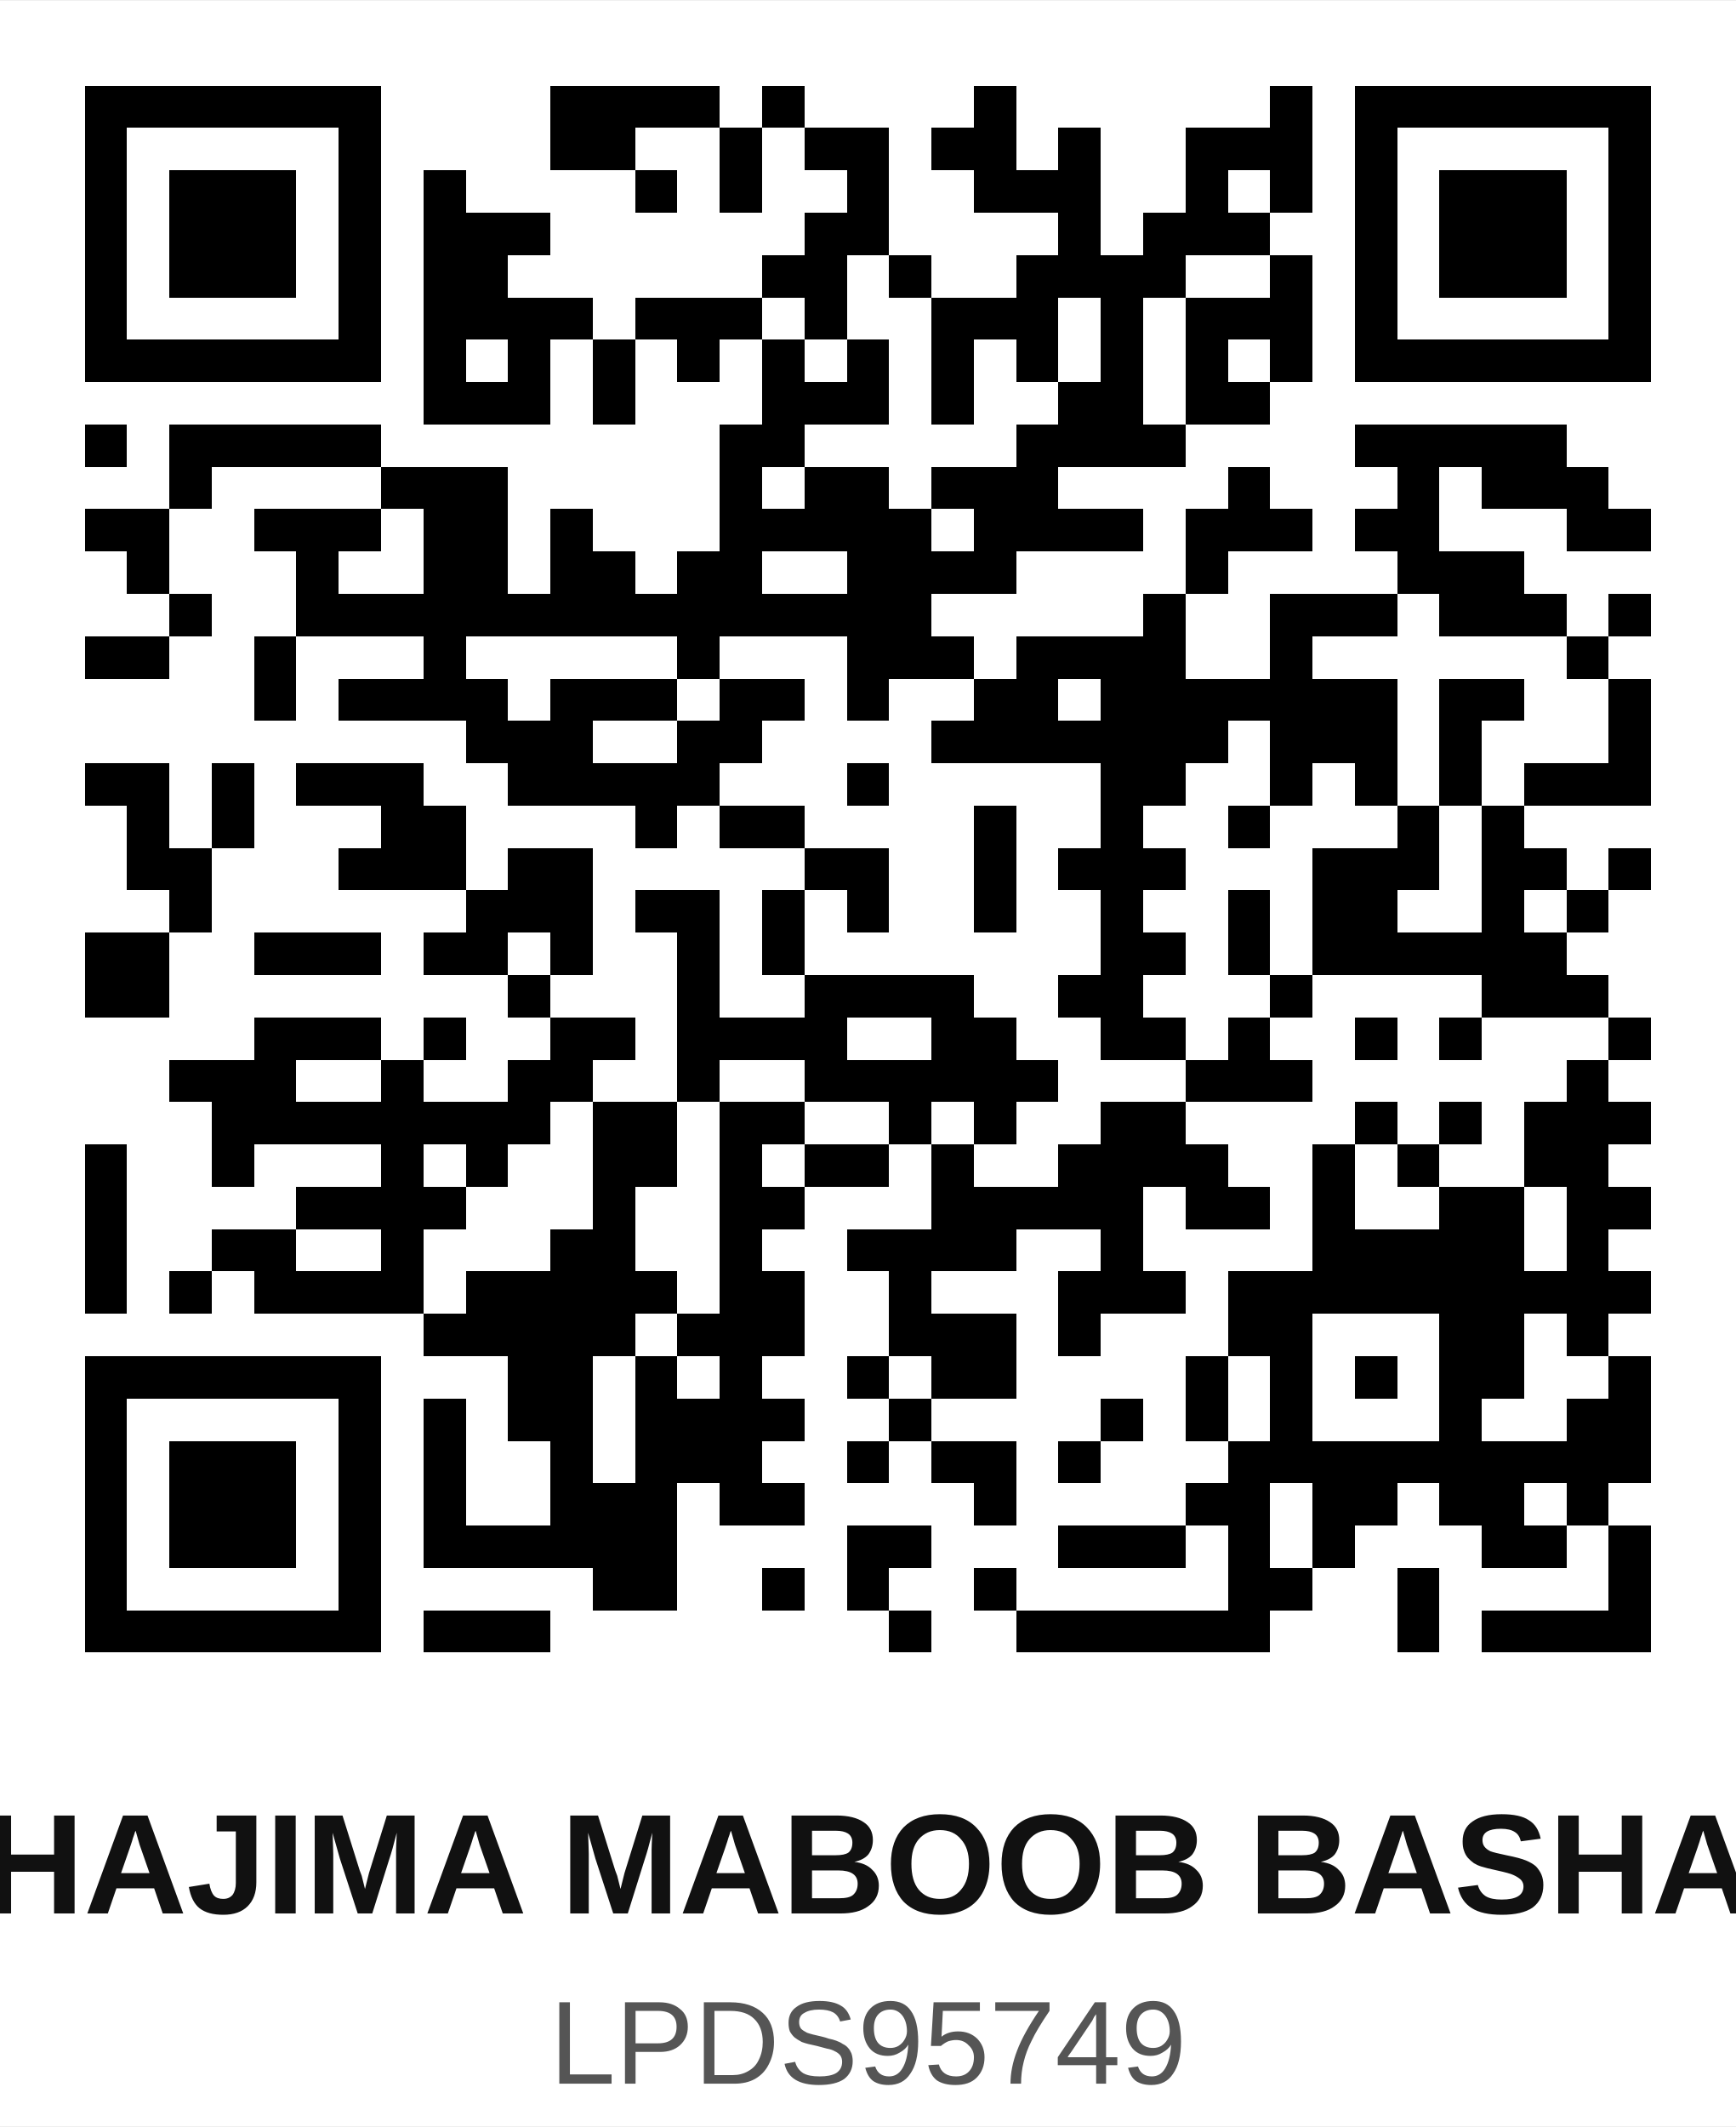
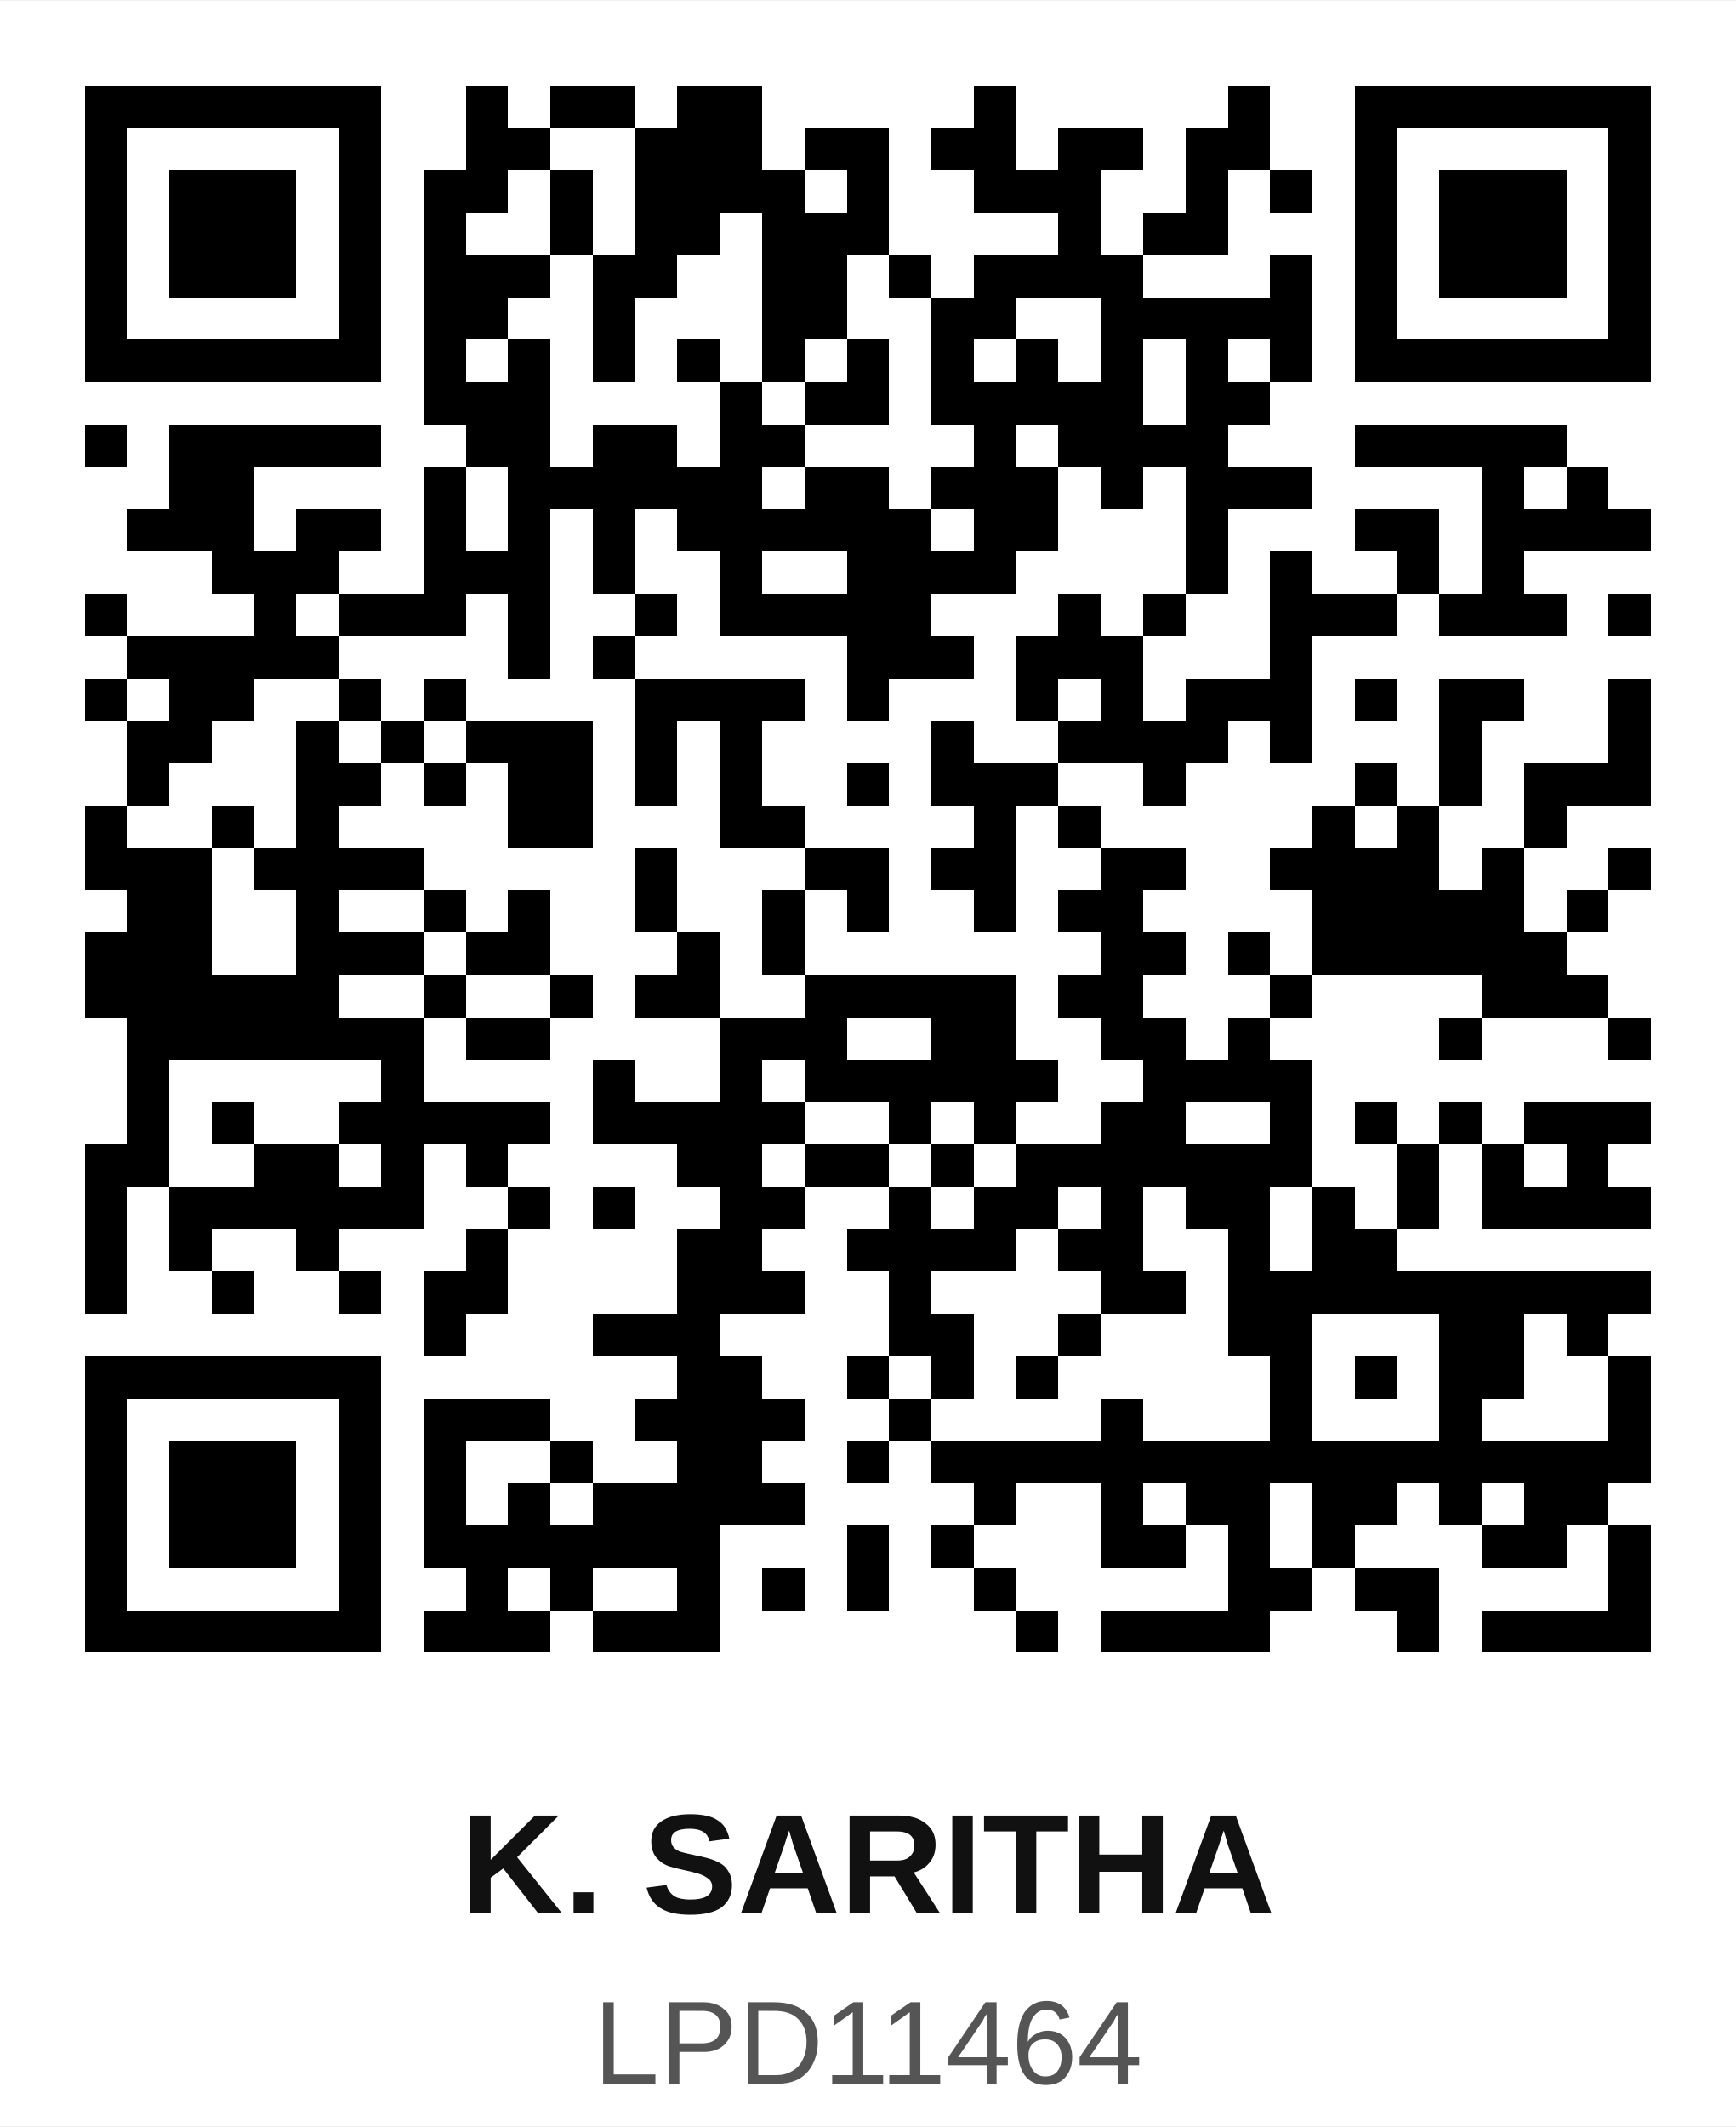
<svg xmlns="http://www.w3.org/2000/svg" width="200" height="245" viewBox="0 0 41.00 50.18" shape-rendering="crispEdges">
  <path fill="#ffffff" d="M0 0h41v41H0z" />
-   <path stroke="#000000" d="M2 2.5h7m4 0h4m1 0h1m4 0h1m6 0h1m1 0h7M2 3.5h1m5 0h1m4 0h2m2 0h1m1 0h2m1 0h2m1 0h1m2 0h3m1 0h1m5 0h1M2 4.5h1m1 0h3m1 0h1m1 0h1m4 0h1m1 0h1m2 0h1m2 0h3m2 0h1m1 0h1m1 0h1m1 0h3m1 0h1M2 5.5h1m1 0h3m1 0h1m1 0h3m6 0h2m4 0h1m1 0h3m2 0h1m1 0h3m1 0h1M2 6.5h1m1 0h3m1 0h1m1 0h2m6 0h2m1 0h1m2 0h4m2 0h1m1 0h1m1 0h3m1 0h1M2 7.5h1m5 0h1m1 0h4m1 0h3m1 0h1m2 0h3m1 0h1m1 0h3m1 0h1m5 0h1M2 8.5h7m1 0h1m1 0h1m1 0h1m1 0h1m1 0h1m1 0h1m1 0h1m1 0h1m1 0h1m1 0h1m1 0h1m1 0h7M10 9.5h3m1 0h1m3 0h3m1 0h1m2 0h2m1 0h2M2 10.5h1m1 0h5m8 0h2m5 0h4m4 0h5M4 11.5h1m4 0h3m5 0h1m1 0h2m1 0h3m4 0h1m3 0h1m1 0h3M2 12.5h2m2 0h3m1 0h2m1 0h1m3 0h5m1 0h4m1 0h3m1 0h2m3 0h2M3 13.5h1m3 0h1m2 0h2m1 0h2m1 0h2m2 0h4m4 0h1m4 0h3M4 14.5h1m2 0h15m5 0h1m2 0h3m1 0h3m1 0h1M2 15.5h2m2 0h1m3 0h1m5 0h1m3 0h3m1 0h4m2 0h1m6 0h1M6 16.5h1m1 0h4m1 0h3m1 0h2m1 0h1m2 0h2m1 0h7m1 0h2m2 0h1M11 17.5h3m2 0h2m4 0h7m1 0h3m1 0h1m3 0h1M2 18.5h2m1 0h1m1 0h3m2 0h5m3 0h1m5 0h2m2 0h1m1 0h1m1 0h1m1 0h3M3 19.5h1m1 0h1m3 0h2m4 0h1m1 0h2m4 0h1m2 0h1m2 0h1m3 0h1m1 0h1M3 20.5h2m3 0h3m1 0h2m5 0h2m2 0h1m1 0h3m3 0h3m1 0h2m1 0h1M4 21.5h1m6 0h3m1 0h2m1 0h1m1 0h1m2 0h1m2 0h1m2 0h1m1 0h2m2 0h1m1 0h1M2 22.5h2m2 0h3m1 0h2m1 0h1m2 0h1m1 0h1m7 0h2m1 0h1m1 0h6M2 23.5h2m8 0h1m3 0h1m2 0h4m2 0h2m3 0h1m4 0h3M6 24.5h3m1 0h1m2 0h2m1 0h4m2 0h2m2 0h2m1 0h1m2 0h1m1 0h1m3 0h1M4 25.5h3m2 0h1m2 0h2m2 0h1m2 0h6m3 0h3m6 0h1M5 26.5h8m1 0h2m1 0h2m2 0h1m1 0h1m2 0h2m4 0h1m1 0h1m1 0h3M2 27.5h1m2 0h1m3 0h1m1 0h1m2 0h2m1 0h1m1 0h2m1 0h1m2 0h4m2 0h1m1 0h1m2 0h2M2 28.5h1m4 0h4m3 0h1m2 0h2m3 0h5m1 0h2m1 0h1m2 0h2m1 0h2M2 29.5h1m2 0h2m2 0h1m3 0h2m2 0h1m2 0h4m2 0h1m4 0h5m1 0h1M2 30.5h1m1 0h1m1 0h4m1 0h5m1 0h2m2 0h1m3 0h3m1 0h10M10 31.5h5m1 0h3m2 0h3m1 0h1m3 0h2m3 0h2m1 0h1M2 32.5h7m3 0h2m1 0h1m1 0h1m2 0h1m1 0h2m4 0h1m1 0h1m1 0h1m1 0h2m2 0h1M2 33.5h1m5 0h1m1 0h1m1 0h2m1 0h4m2 0h1m4 0h1m1 0h1m1 0h1m3 0h1m2 0h2M2 34.5h1m1 0h3m1 0h1m1 0h1m2 0h1m1 0h3m2 0h1m1 0h2m1 0h1m3 0h10M2 35.5h1m1 0h3m1 0h1m1 0h1m2 0h3m1 0h2m4 0h1m4 0h2m1 0h2m1 0h2m1 0h1M2 36.5h1m1 0h3m1 0h1m1 0h6m4 0h2m3 0h3m1 0h1m1 0h1m3 0h2m1 0h1M2 37.5h1m5 0h1m5 0h2m2 0h1m1 0h1m2 0h1m5 0h2m2 0h1m4 0h1M2 38.5h7m1 0h3m8 0h1m2 0h6m3 0h1m1 0h4" />
+   <path stroke="#000000" d="M2 2.5h7m2 0h1m1 0h2m1 0h2m5 0h1m5 0h1m2 0h7M2 3.5h1m5 0h1m2 0h2m2 0h3m1 0h2m1 0h2m1 0h2m1 0h2m2 0h1m5 0h1M2 4.5h1m1 0h3m1 0h1m1 0h2m1 0h1m1 0h4m1 0h1m2 0h3m2 0h1m1 0h1m1 0h1m1 0h3m1 0h1M2 5.5h1m1 0h3m1 0h1m1 0h1m2 0h1m1 0h2m1 0h3m4 0h1m1 0h2m3 0h1m1 0h3m1 0h1M2 6.5h1m1 0h3m1 0h1m1 0h3m1 0h2m2 0h2m1 0h1m1 0h4m3 0h1m1 0h1m1 0h3m1 0h1M2 7.5h1m5 0h1m1 0h2m2 0h1m3 0h2m2 0h2m2 0h5m1 0h1m5 0h1M2 8.5h7m1 0h1m1 0h1m1 0h1m1 0h1m1 0h1m1 0h1m1 0h1m1 0h1m1 0h1m1 0h1m1 0h1m1 0h7M10 9.5h3m4 0h1m1 0h2m1 0h5m1 0h2M2 10.5h1m1 0h5m2 0h2m1 0h2m1 0h2m4 0h1m1 0h4m3 0h5M4 11.5h2m4 0h1m1 0h6m1 0h2m1 0h3m1 0h1m1 0h3m4 0h1m1 0h1M3 12.5h3m1 0h2m1 0h1m1 0h1m1 0h1m1 0h6m1 0h2m3 0h1m3 0h2m1 0h4M5 13.5h3m2 0h3m1 0h1m2 0h1m2 0h4m4 0h1m1 0h1m2 0h1m1 0h1M2 14.5h1m3 0h1m1 0h3m1 0h1m2 0h1m1 0h5m3 0h1m1 0h1m2 0h3m1 0h3m1 0h1M3 15.5h5m4 0h1m1 0h1m5 0h3m1 0h3m3 0h1M2 16.5h1m1 0h2m2 0h1m1 0h1m4 0h4m1 0h1m3 0h1m1 0h1m1 0h3m1 0h1m1 0h2m2 0h1M3 17.5h2m2 0h1m1 0h1m1 0h3m1 0h1m1 0h1m4 0h1m2 0h4m1 0h1m3 0h1m3 0h1M3 18.5h1m3 0h2m1 0h1m1 0h2m1 0h1m1 0h1m2 0h1m1 0h3m2 0h1m4 0h1m1 0h1m1 0h3M2 19.5h1m2 0h1m1 0h1m4 0h2m3 0h2m4 0h1m1 0h1m5 0h1m1 0h1m2 0h1M2 20.5h3m1 0h4m5 0h1m3 0h2m1 0h2m2 0h2m2 0h4m1 0h1m2 0h1M3 21.5h2m2 0h1m2 0h1m1 0h1m2 0h1m2 0h1m1 0h1m2 0h1m1 0h2m4 0h5m1 0h1M2 22.5h3m2 0h3m1 0h2m3 0h1m1 0h1m7 0h2m1 0h1m1 0h6M2 23.5h6m2 0h1m2 0h1m1 0h2m2 0h5m1 0h2m3 0h1m4 0h3M3 24.5h7m1 0h2m4 0h3m2 0h2m2 0h2m1 0h1m4 0h1m3 0h1M3 25.5h1m5 0h1m4 0h1m2 0h1m1 0h6m2 0h4M3 26.5h1m1 0h1m2 0h5m1 0h5m2 0h1m1 0h1m2 0h2m2 0h1m1 0h1m1 0h1m1 0h3M2 27.5h2m2 0h2m1 0h1m1 0h1m4 0h2m1 0h2m1 0h1m1 0h7m2 0h1m1 0h1m1 0h1M2 28.5h1m1 0h6m2 0h1m1 0h1m2 0h2m2 0h1m1 0h2m1 0h1m1 0h2m1 0h1m1 0h1m1 0h4M2 29.5h1m1 0h1m2 0h1m3 0h1m4 0h2m2 0h4m1 0h2m2 0h1m1 0h2M2 30.5h1m2 0h1m2 0h1m1 0h2m4 0h3m2 0h1m4 0h2m1 0h10M10 31.5h1m3 0h3m4 0h2m2 0h1m3 0h2m3 0h2m1 0h1M2 32.5h7m7 0h2m2 0h1m1 0h1m1 0h1m5 0h1m1 0h1m1 0h2m2 0h1M2 33.5h1m5 0h1m1 0h3m2 0h4m2 0h1m4 0h1m3 0h1m3 0h1m3 0h1M2 34.5h1m1 0h3m1 0h1m1 0h1m2 0h1m2 0h2m2 0h1m1 0h17M2 35.5h1m1 0h3m1 0h1m1 0h1m1 0h1m1 0h5m4 0h1m2 0h1m1 0h2m1 0h2m1 0h1m1 0h2M2 36.5h1m1 0h3m1 0h1m1 0h7m3 0h1m1 0h1m3 0h2m1 0h1m1 0h1m3 0h2m1 0h1M2 37.5h1m5 0h1m2 0h1m1 0h1m2 0h1m1 0h1m1 0h1m2 0h1m5 0h2m1 0h2m4 0h1M2 38.5h7m1 0h3m1 0h3m7 0h1m1 0h4m3 0h1m1 0h4" />
  <rect x="0" y="41.00" width="41.00" height="9.18" fill="#ffffff" />
-   <text x="20.50" y="45.16" text-anchor="middle" font-family="Arial,Helvetica,sans-serif" font-size="3.36" font-weight="bold" fill="#111111">HAJIMA MABOOB BASHA</text>
-   <text x="20.50" y="49.18" text-anchor="middle" font-family="Arial,Helvetica,sans-serif" font-size="2.79" font-weight="normal" fill="#555555">LPDS95749</text>
+   <text x="20.50" y="45.16" text-anchor="middle" font-family="Arial,Helvetica,sans-serif" font-size="3.36" font-weight="bold" fill="#111111">K. SARITHA</text>
+   <text x="20.50" y="49.18" text-anchor="middle" font-family="Arial,Helvetica,sans-serif" font-size="2.79" font-weight="normal" fill="#555555">LPD11464</text>
</svg>
